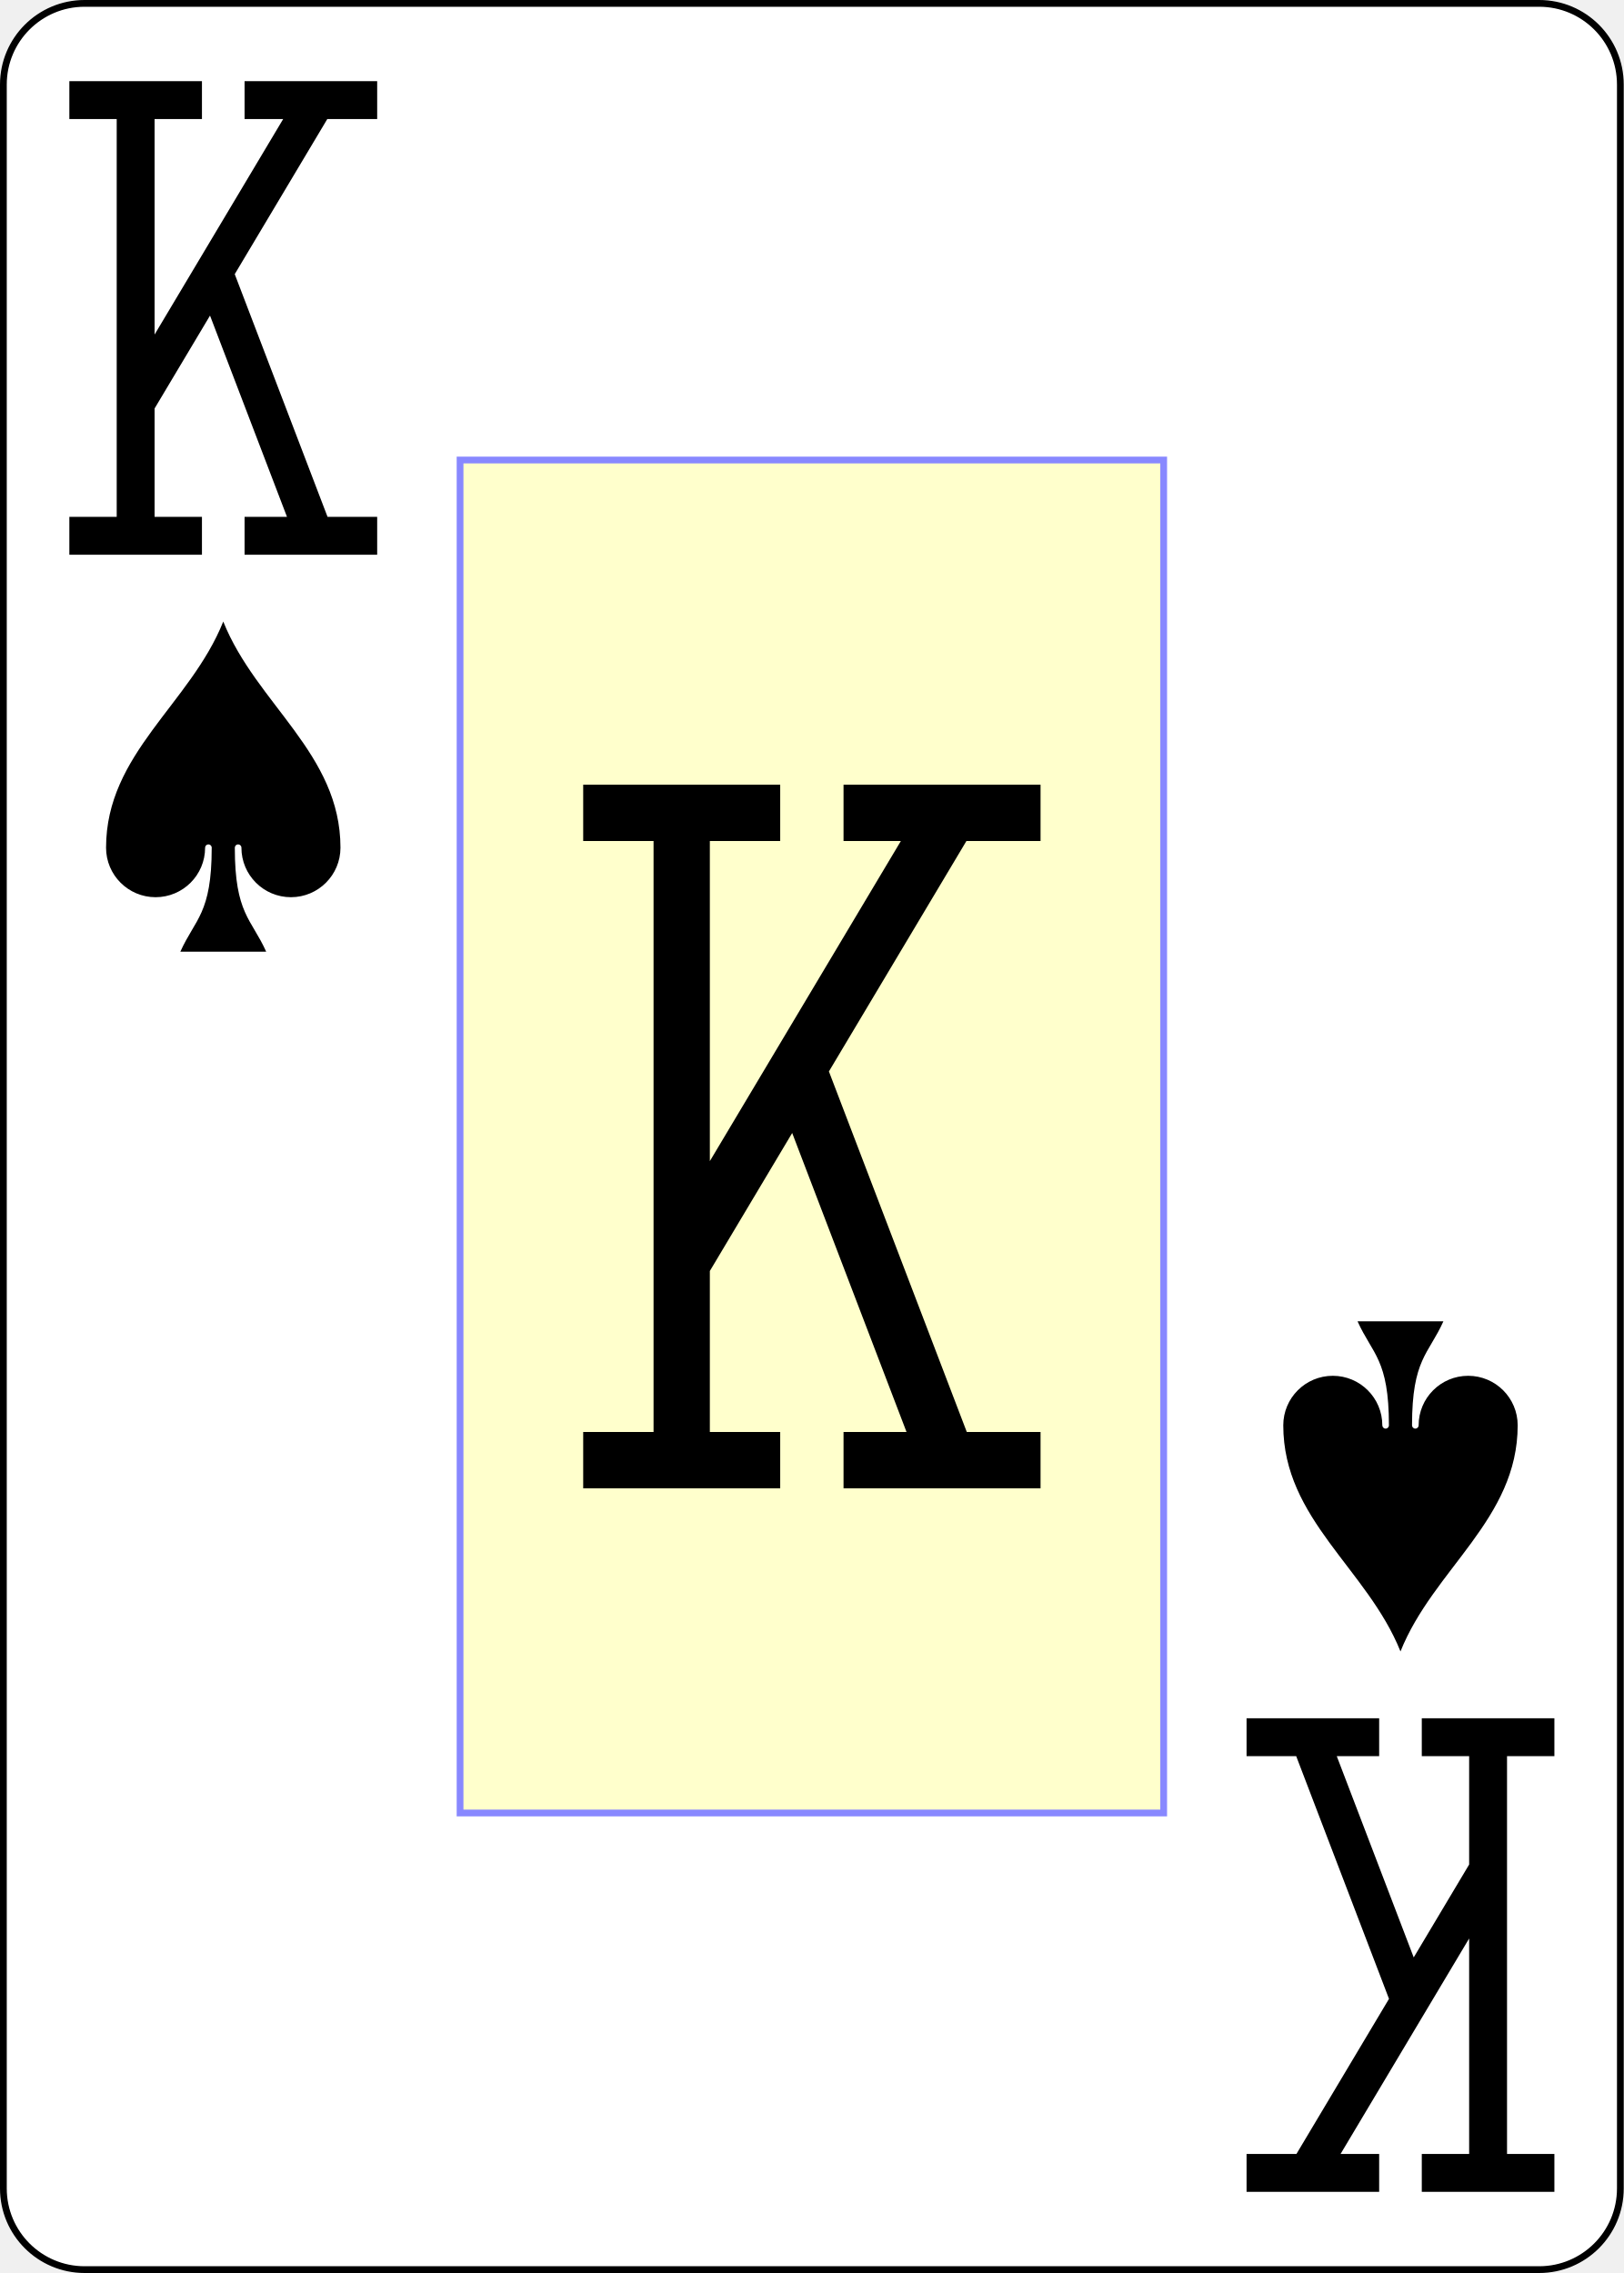
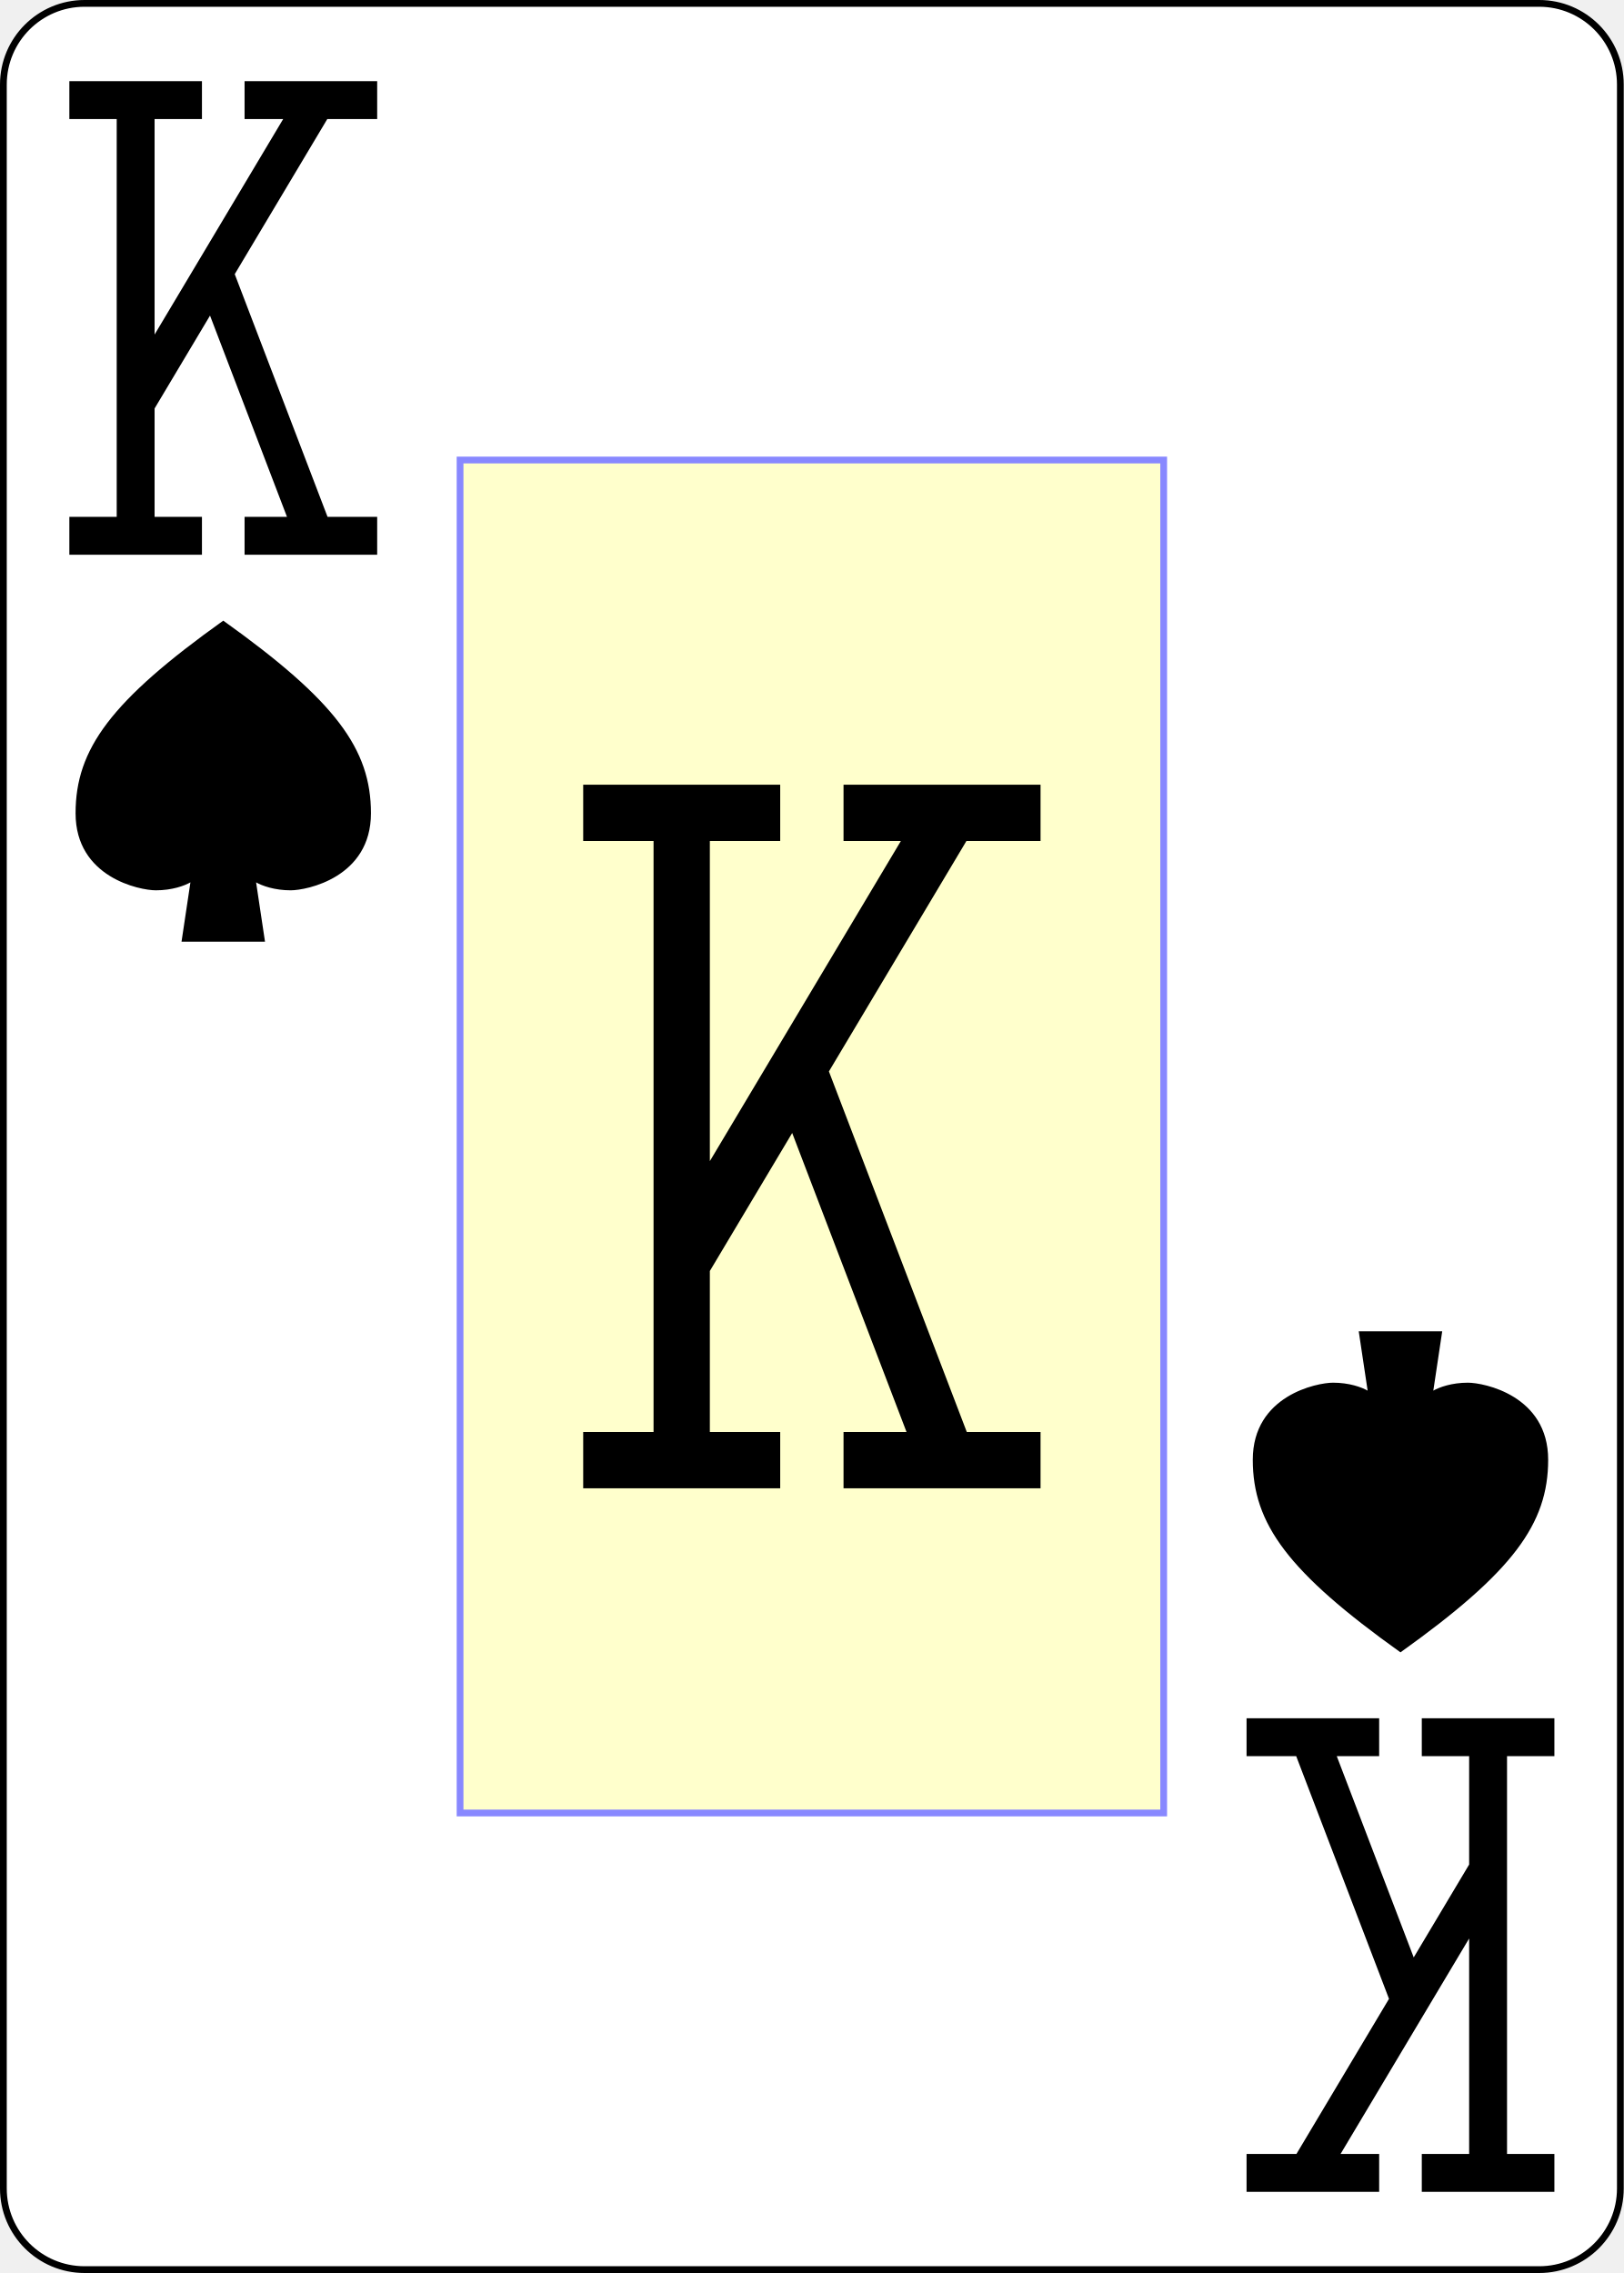
<svg xmlns="http://www.w3.org/2000/svg" xmlns:xlink="http://www.w3.org/1999/xlink" class="card" face="KS" height="3.5in" preserveAspectRatio="none" viewBox="-120 -168 240 336" width="2.5in">
  <symbol id="SSK" viewBox="-600 -600 1200 1200" preserveAspectRatio="xMinYMid">
-     <path d="M0 -500C100 -250 355 -100 355 185A150 150 0 0 1 55 185A10 10 0 0 0 35 185C35 385 85 400 130 500L-130 500C-85 400 -35 385 -35 185A10 10 0 0 0 -55 185A150 150 0 0 1 -355 185C-355 -100 -100 -250 0 -500Z" fill="black" />
+     <path d="M0 -500C350 -250 460 -100 460 100C460 300 260 340 210 340C110 340 55 285 100 300L130 500L-130 500L-100 300C-55 285 -110 340 -210 340C-260 340 -460 300 -460 100C-460 -100 -350 -250 0 -500Z" fill="black" />
  </symbol>
  <symbol id="VSK" viewBox="-500 -500 1000 1000" preserveAspectRatio="xMinYMid">
    <path d="M-285 -460L-85 -460M-185 -460L-185 460M-285 460L-85 460M85 -460L285 -460M185 -440L-170 155M85 460L285 460M185 440L-10 -70" stroke="black" stroke-width="80" stroke-linecap="square" stroke-miterlimit="1.5" fill="none" />
  </symbol>
  <defs>
    <rect id="XSK" width="104" height="200" x="-52" y="-100" />
  </defs>
  <rect width="239" height="335" x="-119.5" y="-167.5" rx="12" ry="12" fill="white" stroke="black" />
  <use xlink:href="#XSK" stroke="#88f" fill="#FFC" />
  <use xlink:href="#VSK" height="104" x="-52" y="-52" />
  <use xlink:href="#VSK" height="70" x="-122" y="-156" />
-   <use xlink:href="#SSK" height="58.558" x="-116.279" y="-81" />
+   <use xlink:href="#SSK" height="56.946" x="-115.473" y="-81" />
  <g transform="rotate(180)">
    <use xlink:href="#VSK" height="70" x="-122" y="-156" />
-     <use xlink:href="#SSK" height="58.558" x="-116.279" y="-81" />
+     <use xlink:href="#SSK" height="56.946" x="-115.473" y="-81" />
  </g>
</svg>
